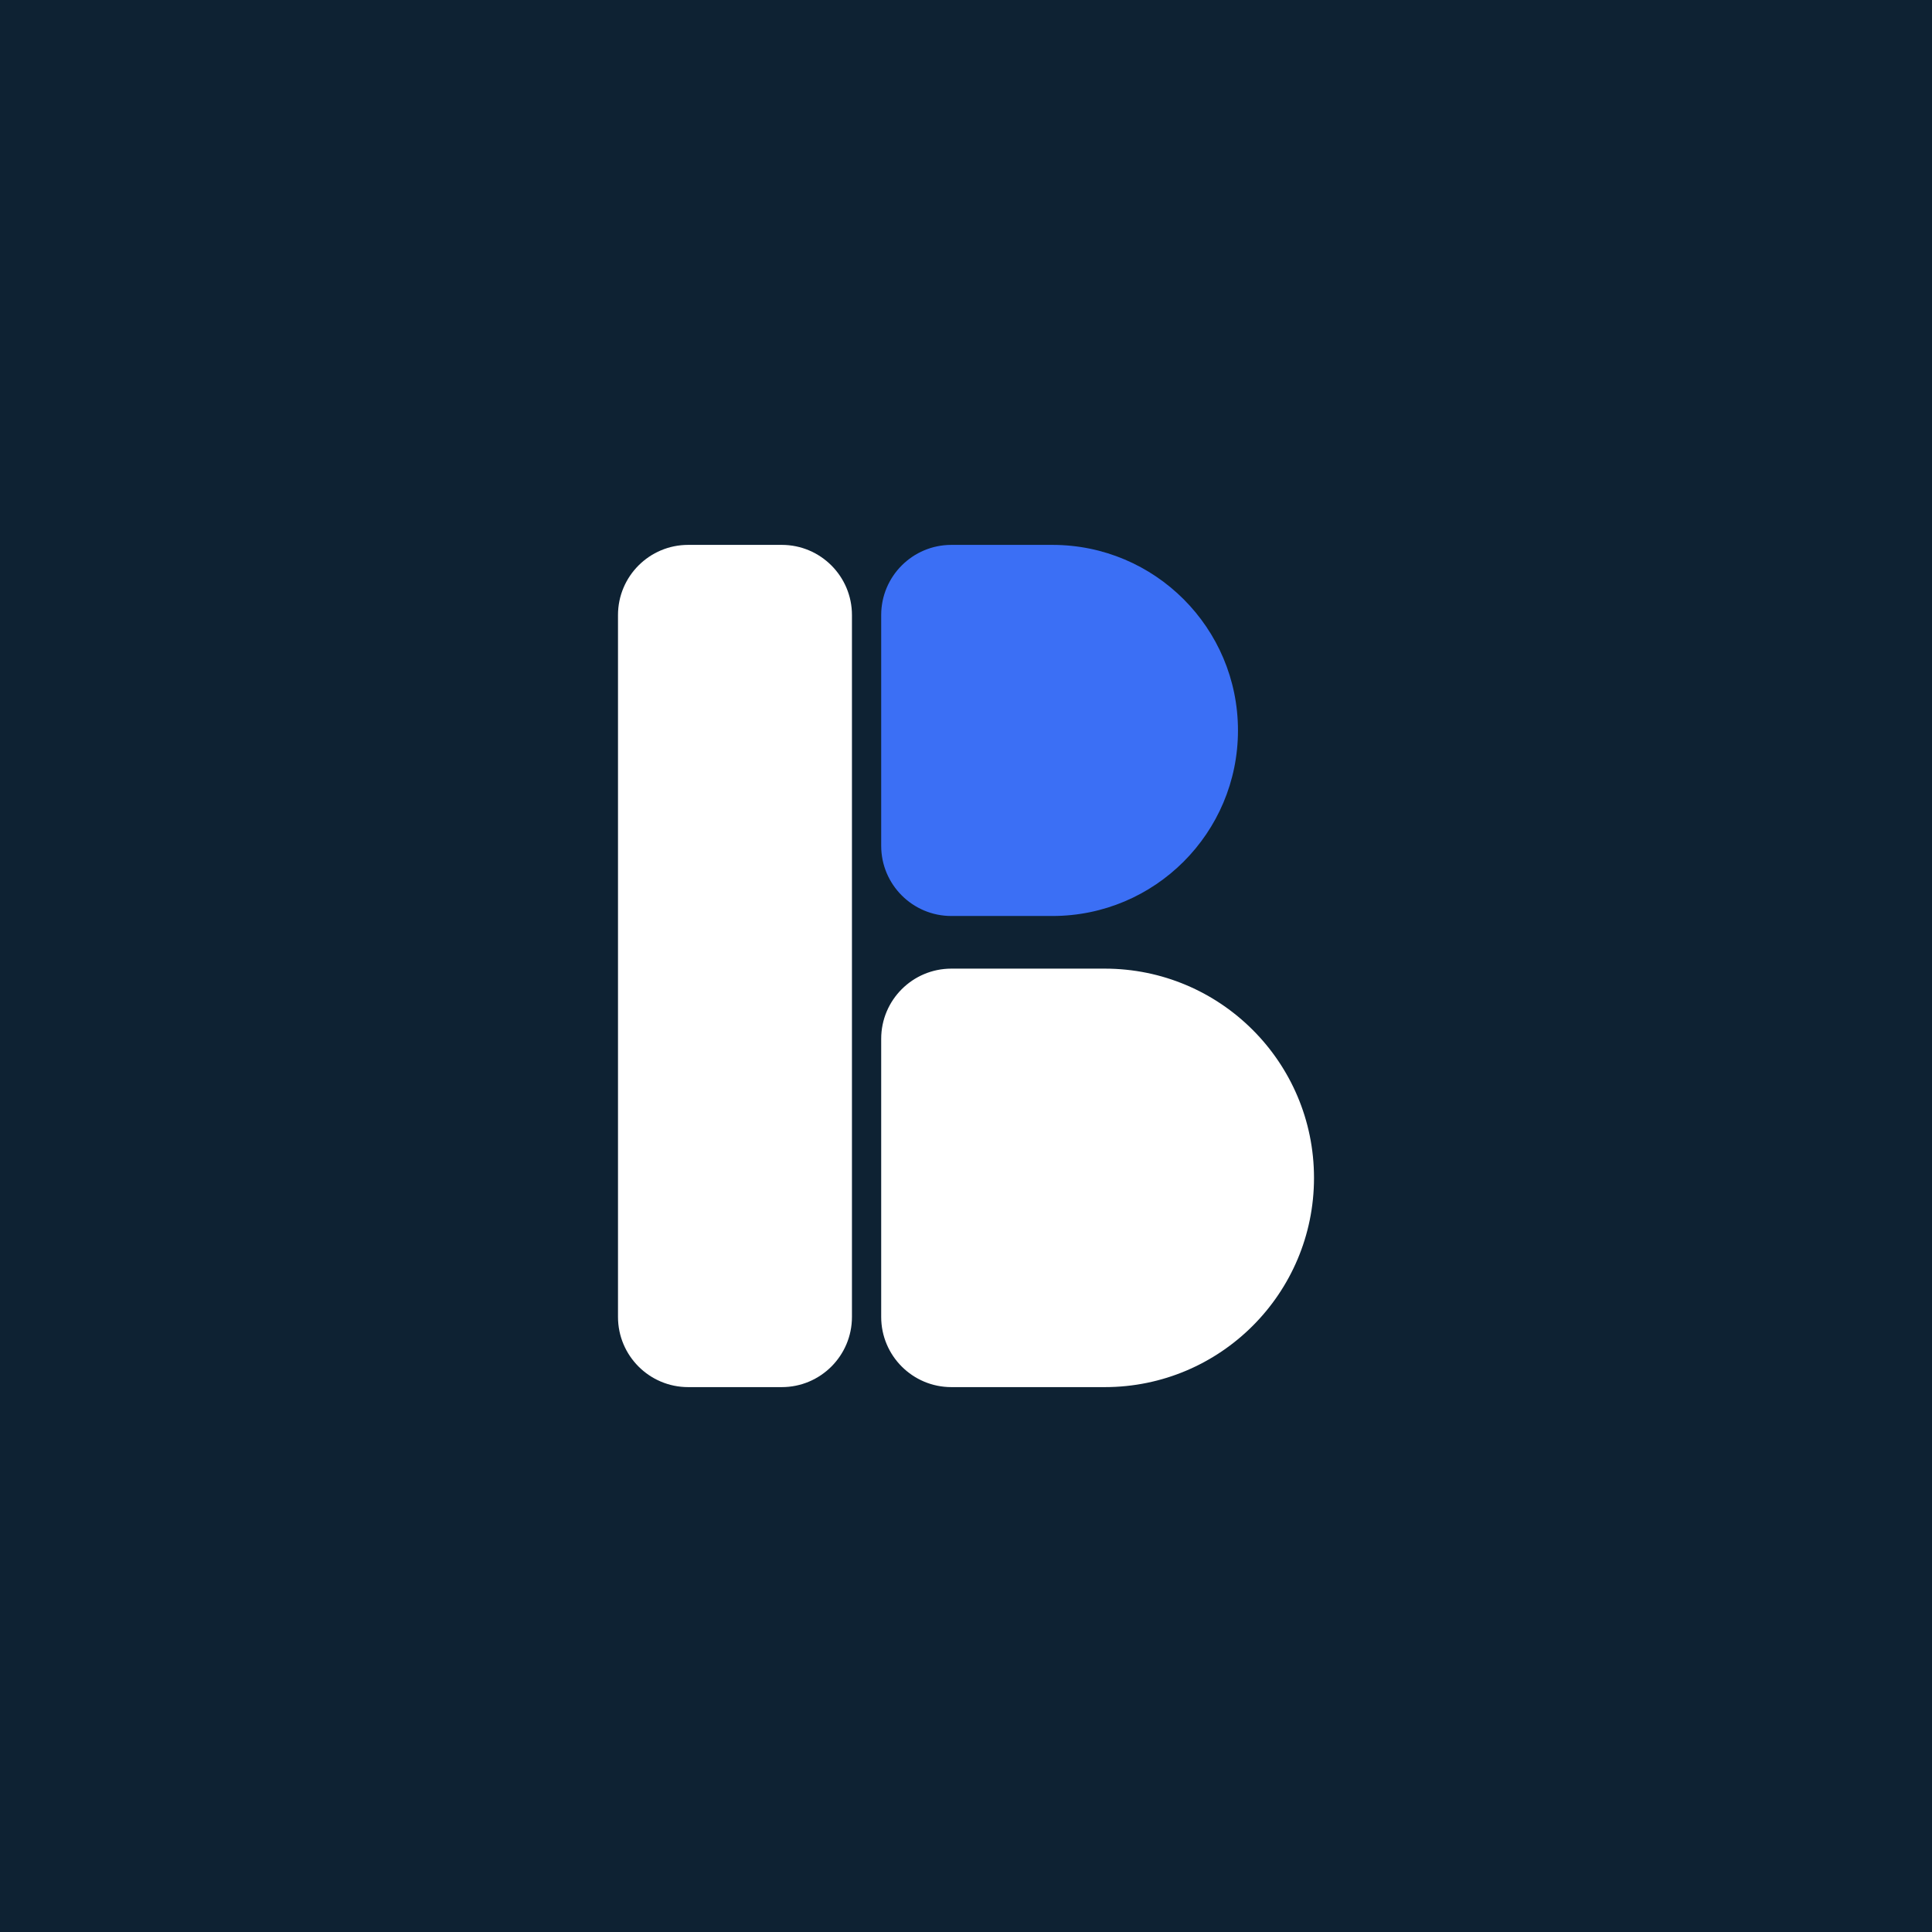
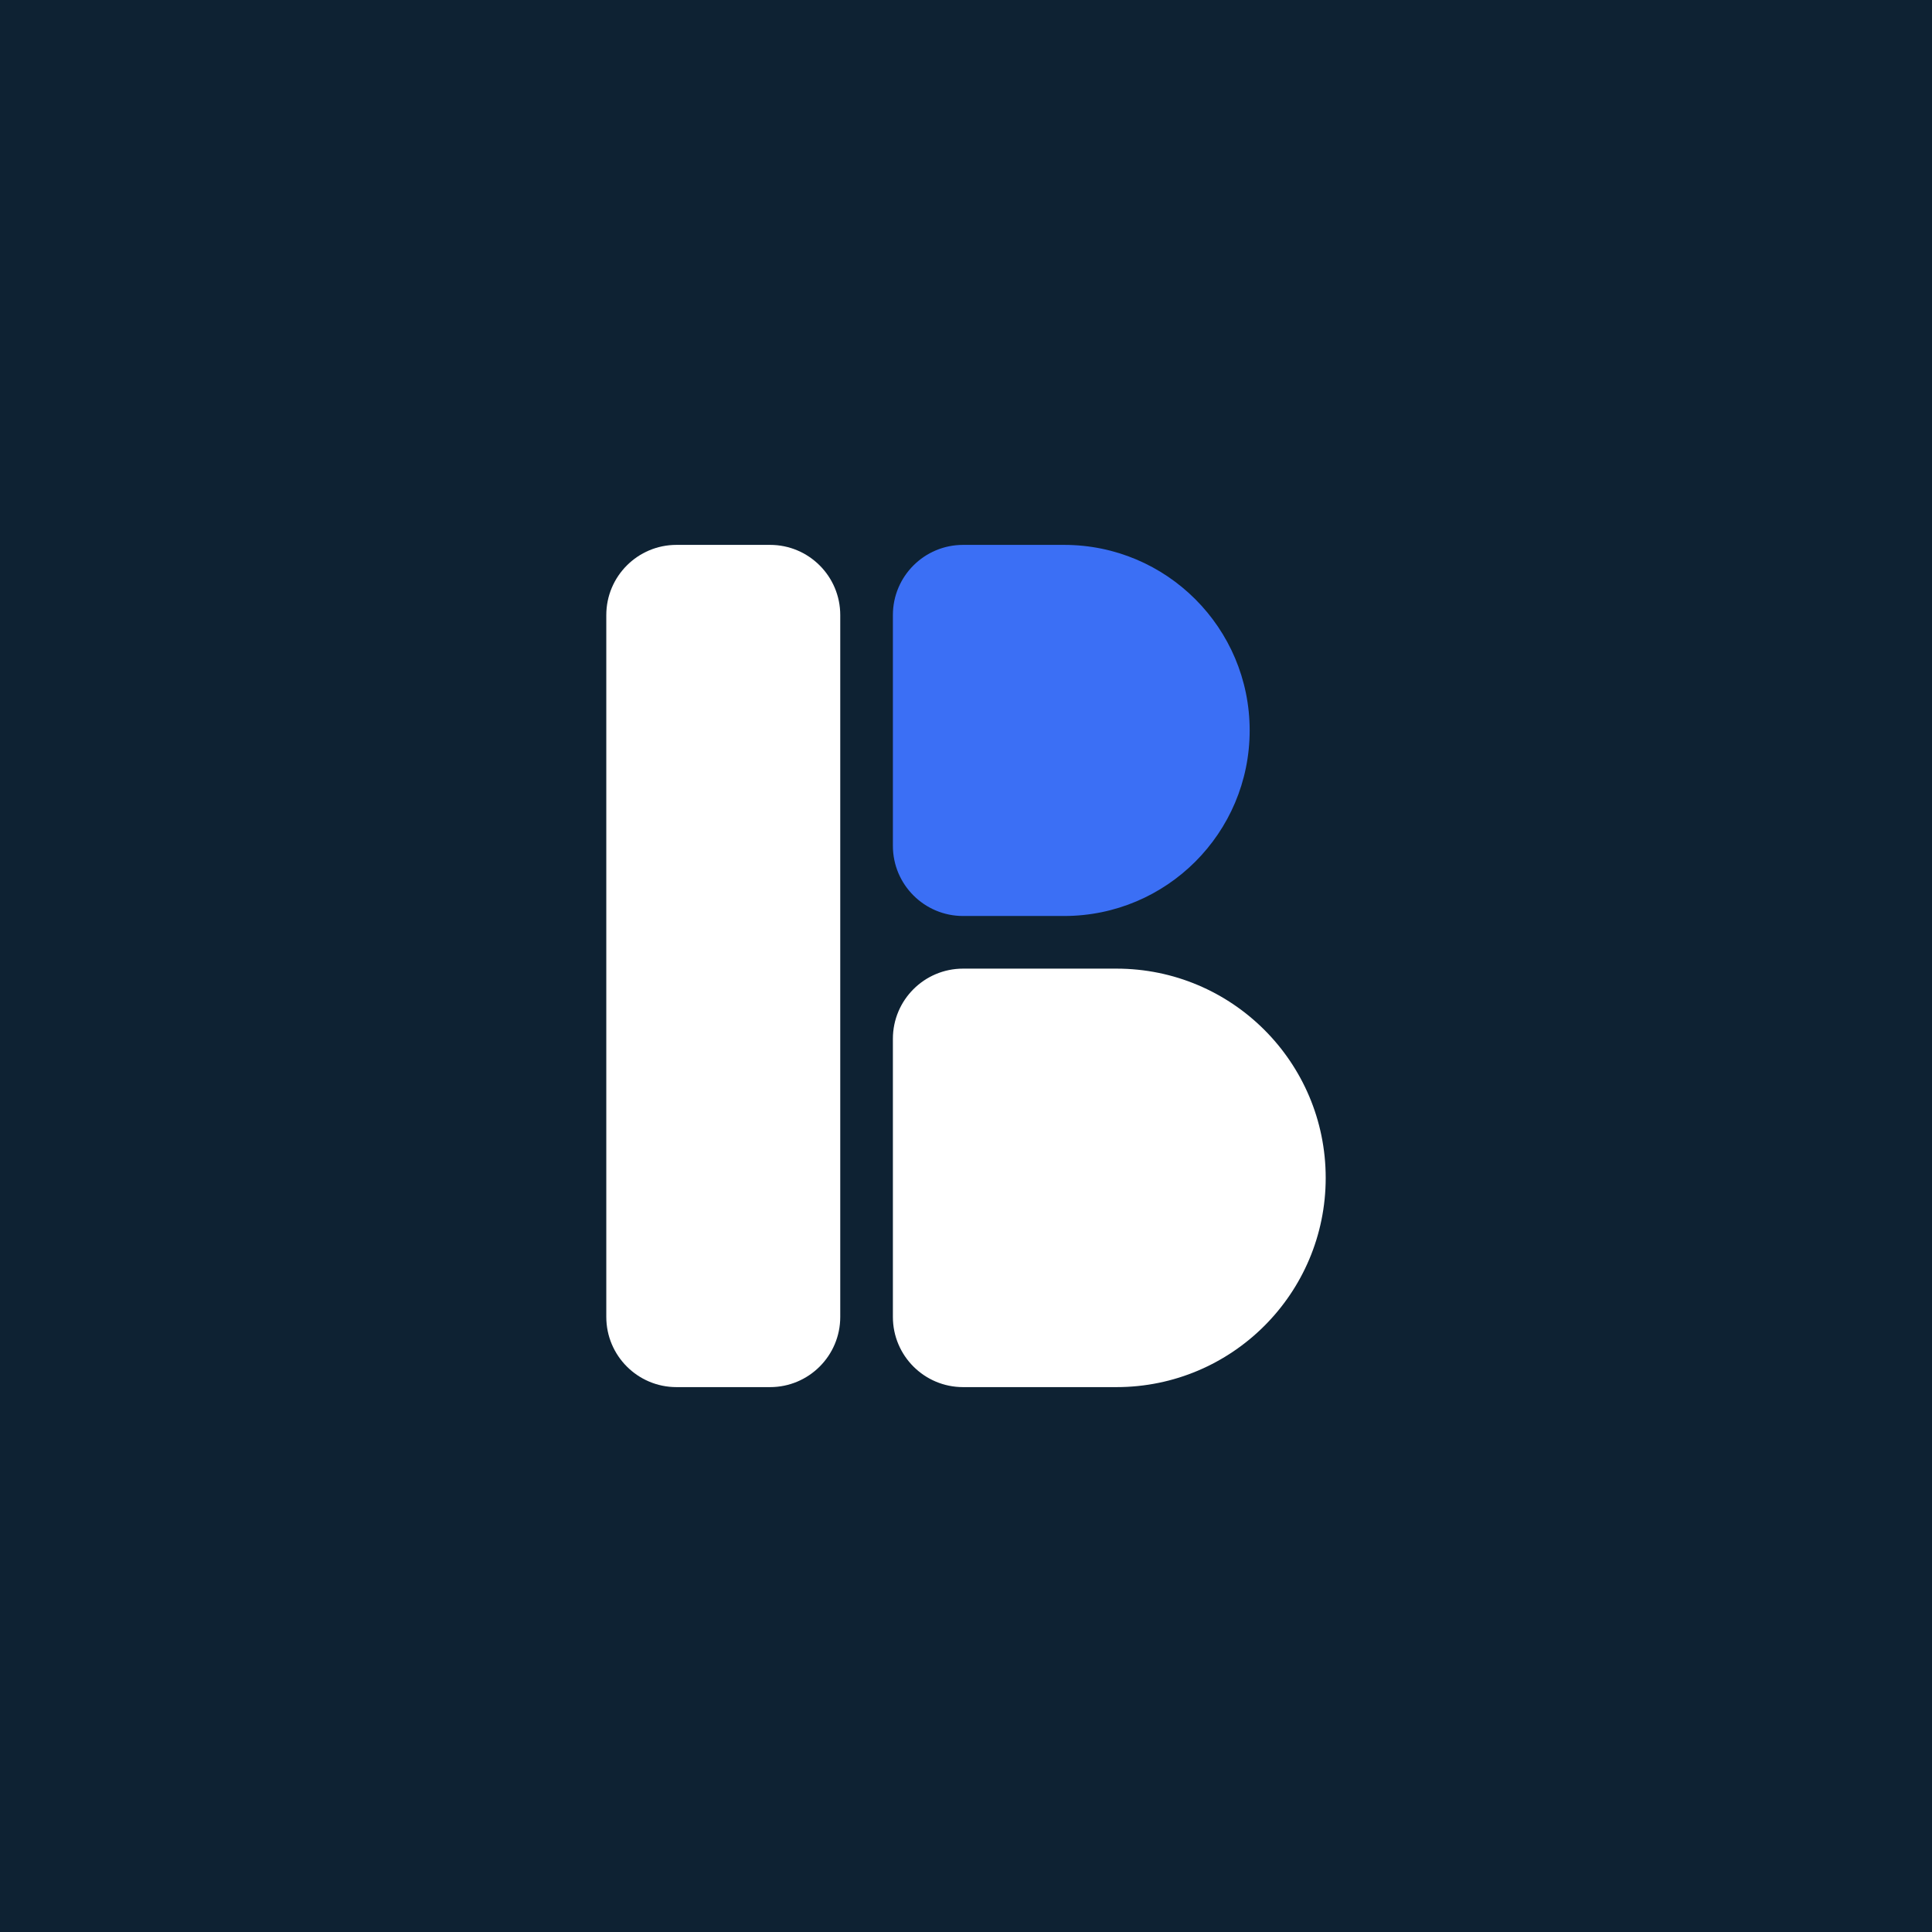
<svg xmlns="http://www.w3.org/2000/svg" viewBox="0 0 1024 1024">
  <rect width="1024" height="1024" fill="#0E2233" />
  <g transform="translate(202 202) scale(6.2)">
-     <path fill="#FFFFFF" d="M26.25 14H34.25A6 6 0 0 1 40.25 20V80A6 6 0 0 1 34.25 86H26.25A6 6 0 0 1 20.25 80V20A6 6 0 0 1 26.25 14Z" />
-     <path fill="#FFFFFF" d="M48.75 50.225H61.862A17.888 17.888 0 0 1 79.75 68.112V68.112A17.888 17.888 0 0 1 61.862 86H48.75A6 6 0 0 1 42.75 80V56.225A6 6 0 0 1 48.75 50.225Z" />
-     <path fill="#3B6FF5" d="M48.75 14H57.388A15.862 15.862 0 0 1 73.25 29.862V29.862A15.862 15.862 0 0 1 57.388 45.725H48.75A6 6 0 0 1 42.75 39.725V20A6 6 0 0 1 48.75 14Z" />
+     <path fill="#FFFFFF" d="M25.25 14H33.25A6 6 0 0 1 39.25 20V80A6 6 0 0 1 33.25 86H25.25A6 6 0 0 1 19.25 80V20A6 6 0 0 1 25.25 14Z" />
+     <path fill="#FFFFFF" d="M49.75 50.225H62.862A17.888 17.888 0 0 1 80.75 68.112V68.112A17.888 17.888 0 0 1 62.862 86H49.75A6 6 0 0 1 43.75 80V56.225A6 6 0 0 1 49.75 50.225Z" />
+     <path fill="#3B6FF5" d="M49.75 14H58.388A15.862 15.862 0 0 1 74.25 29.862V29.862A15.862 15.862 0 0 1 58.388 45.725H49.75A6 6 0 0 1 43.75 39.725V20A6 6 0 0 1 49.75 14Z" />
  </g>
</svg>
